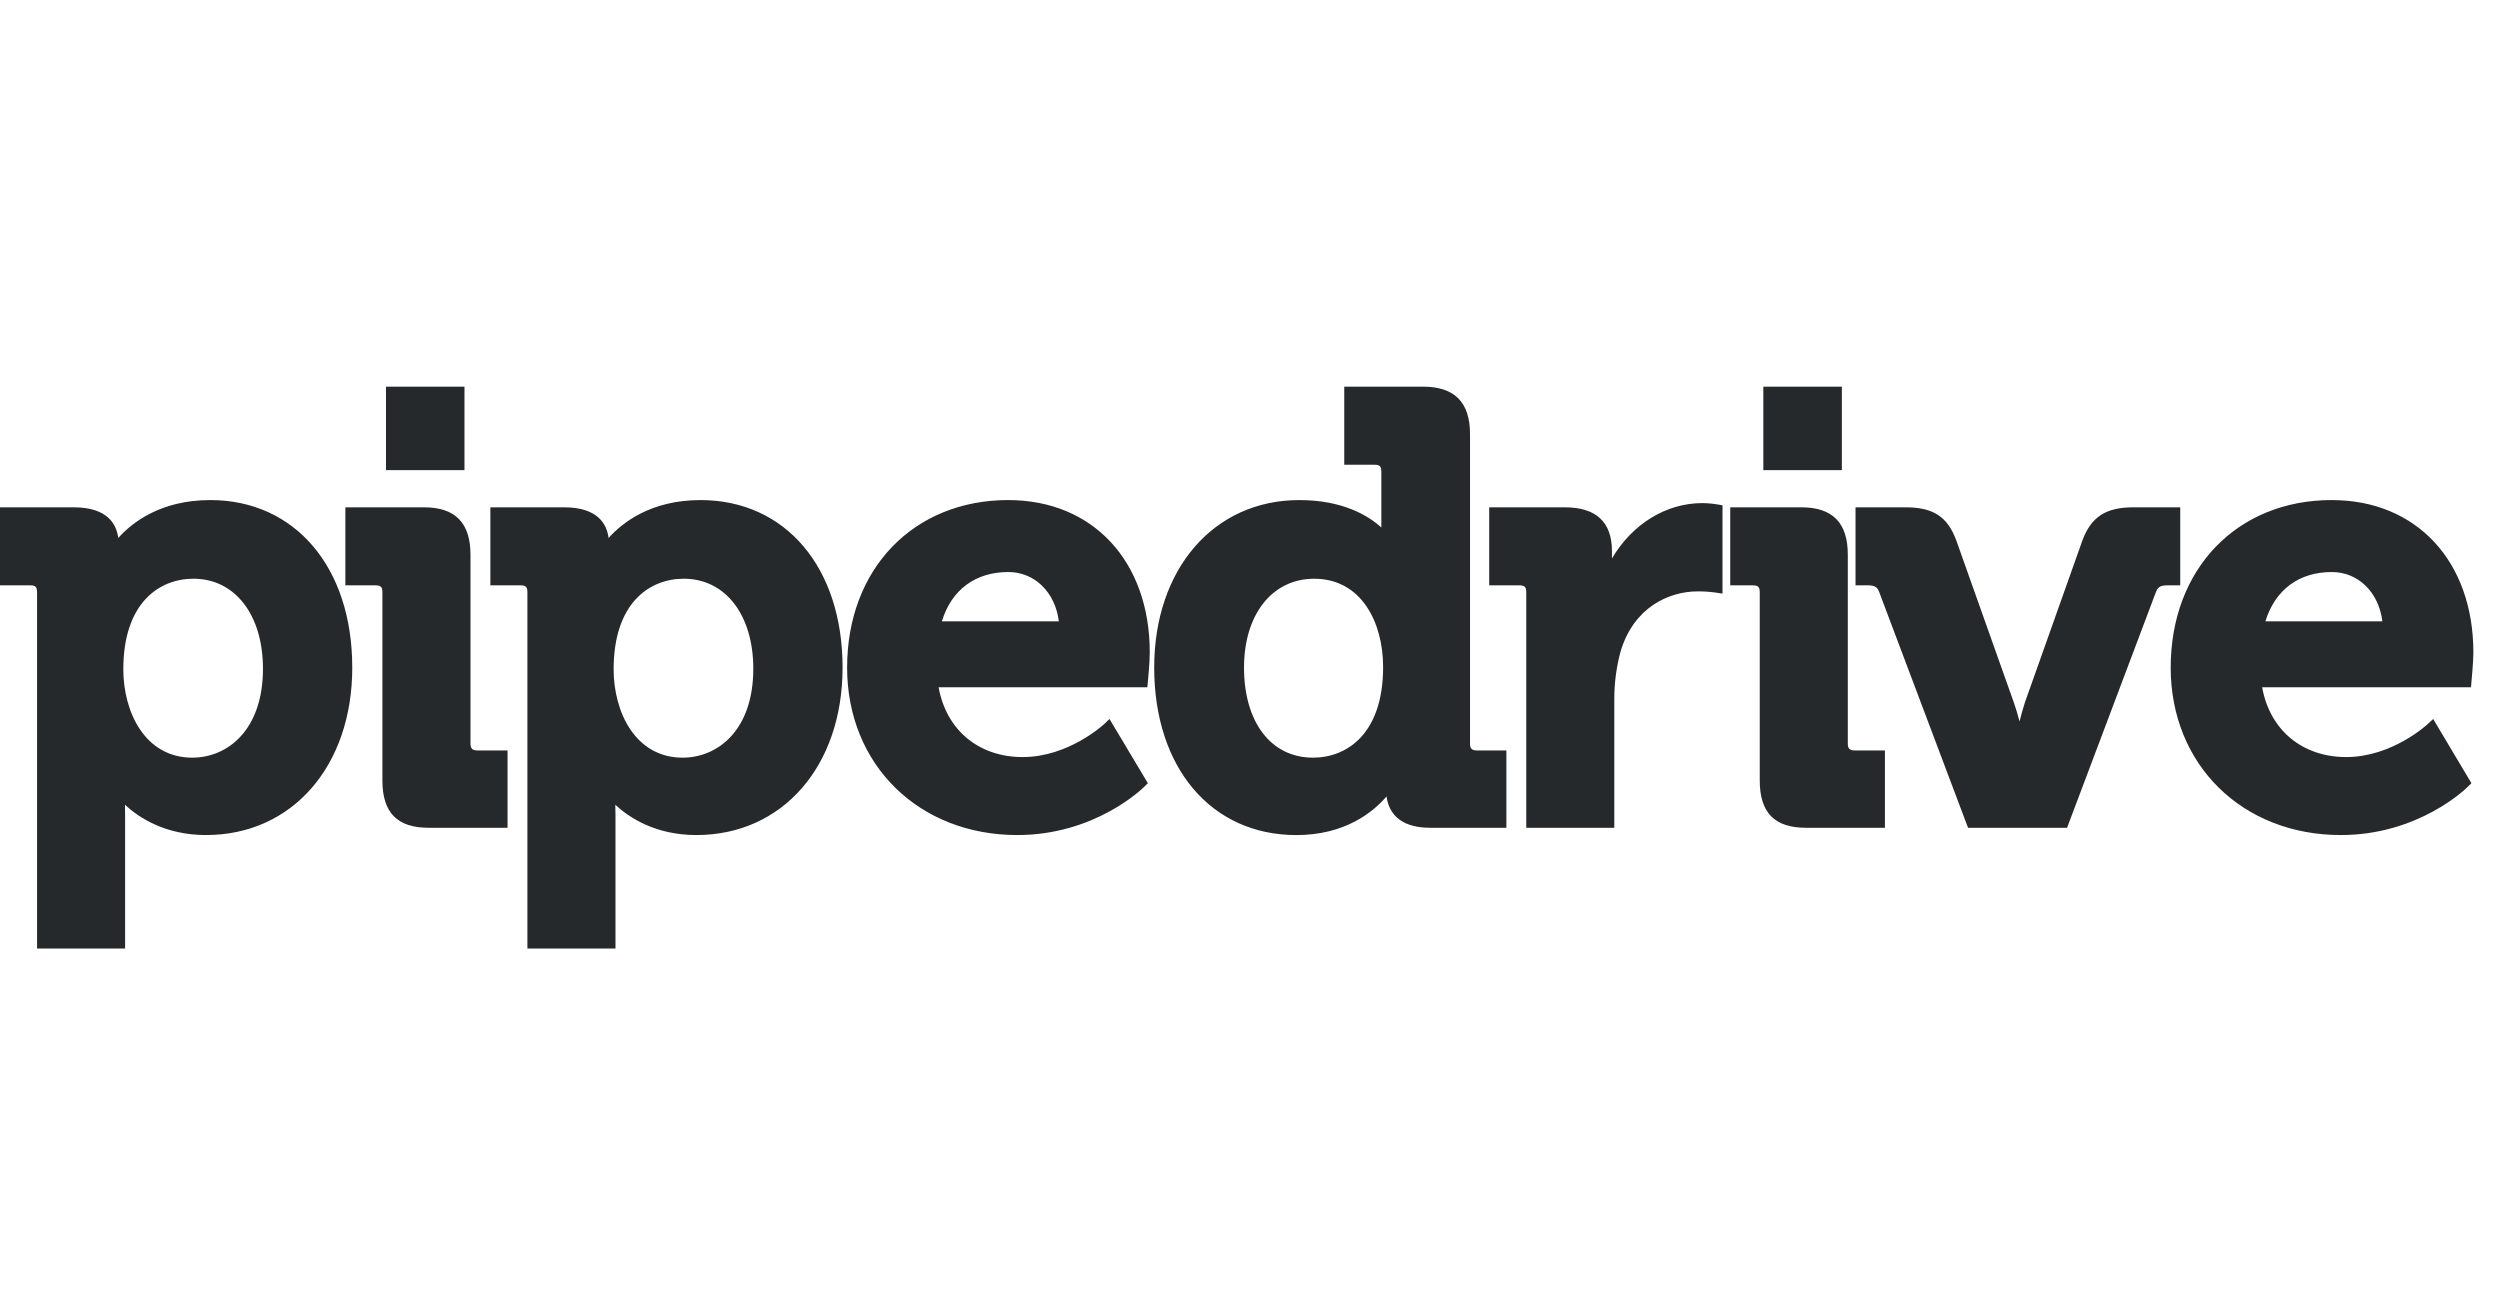
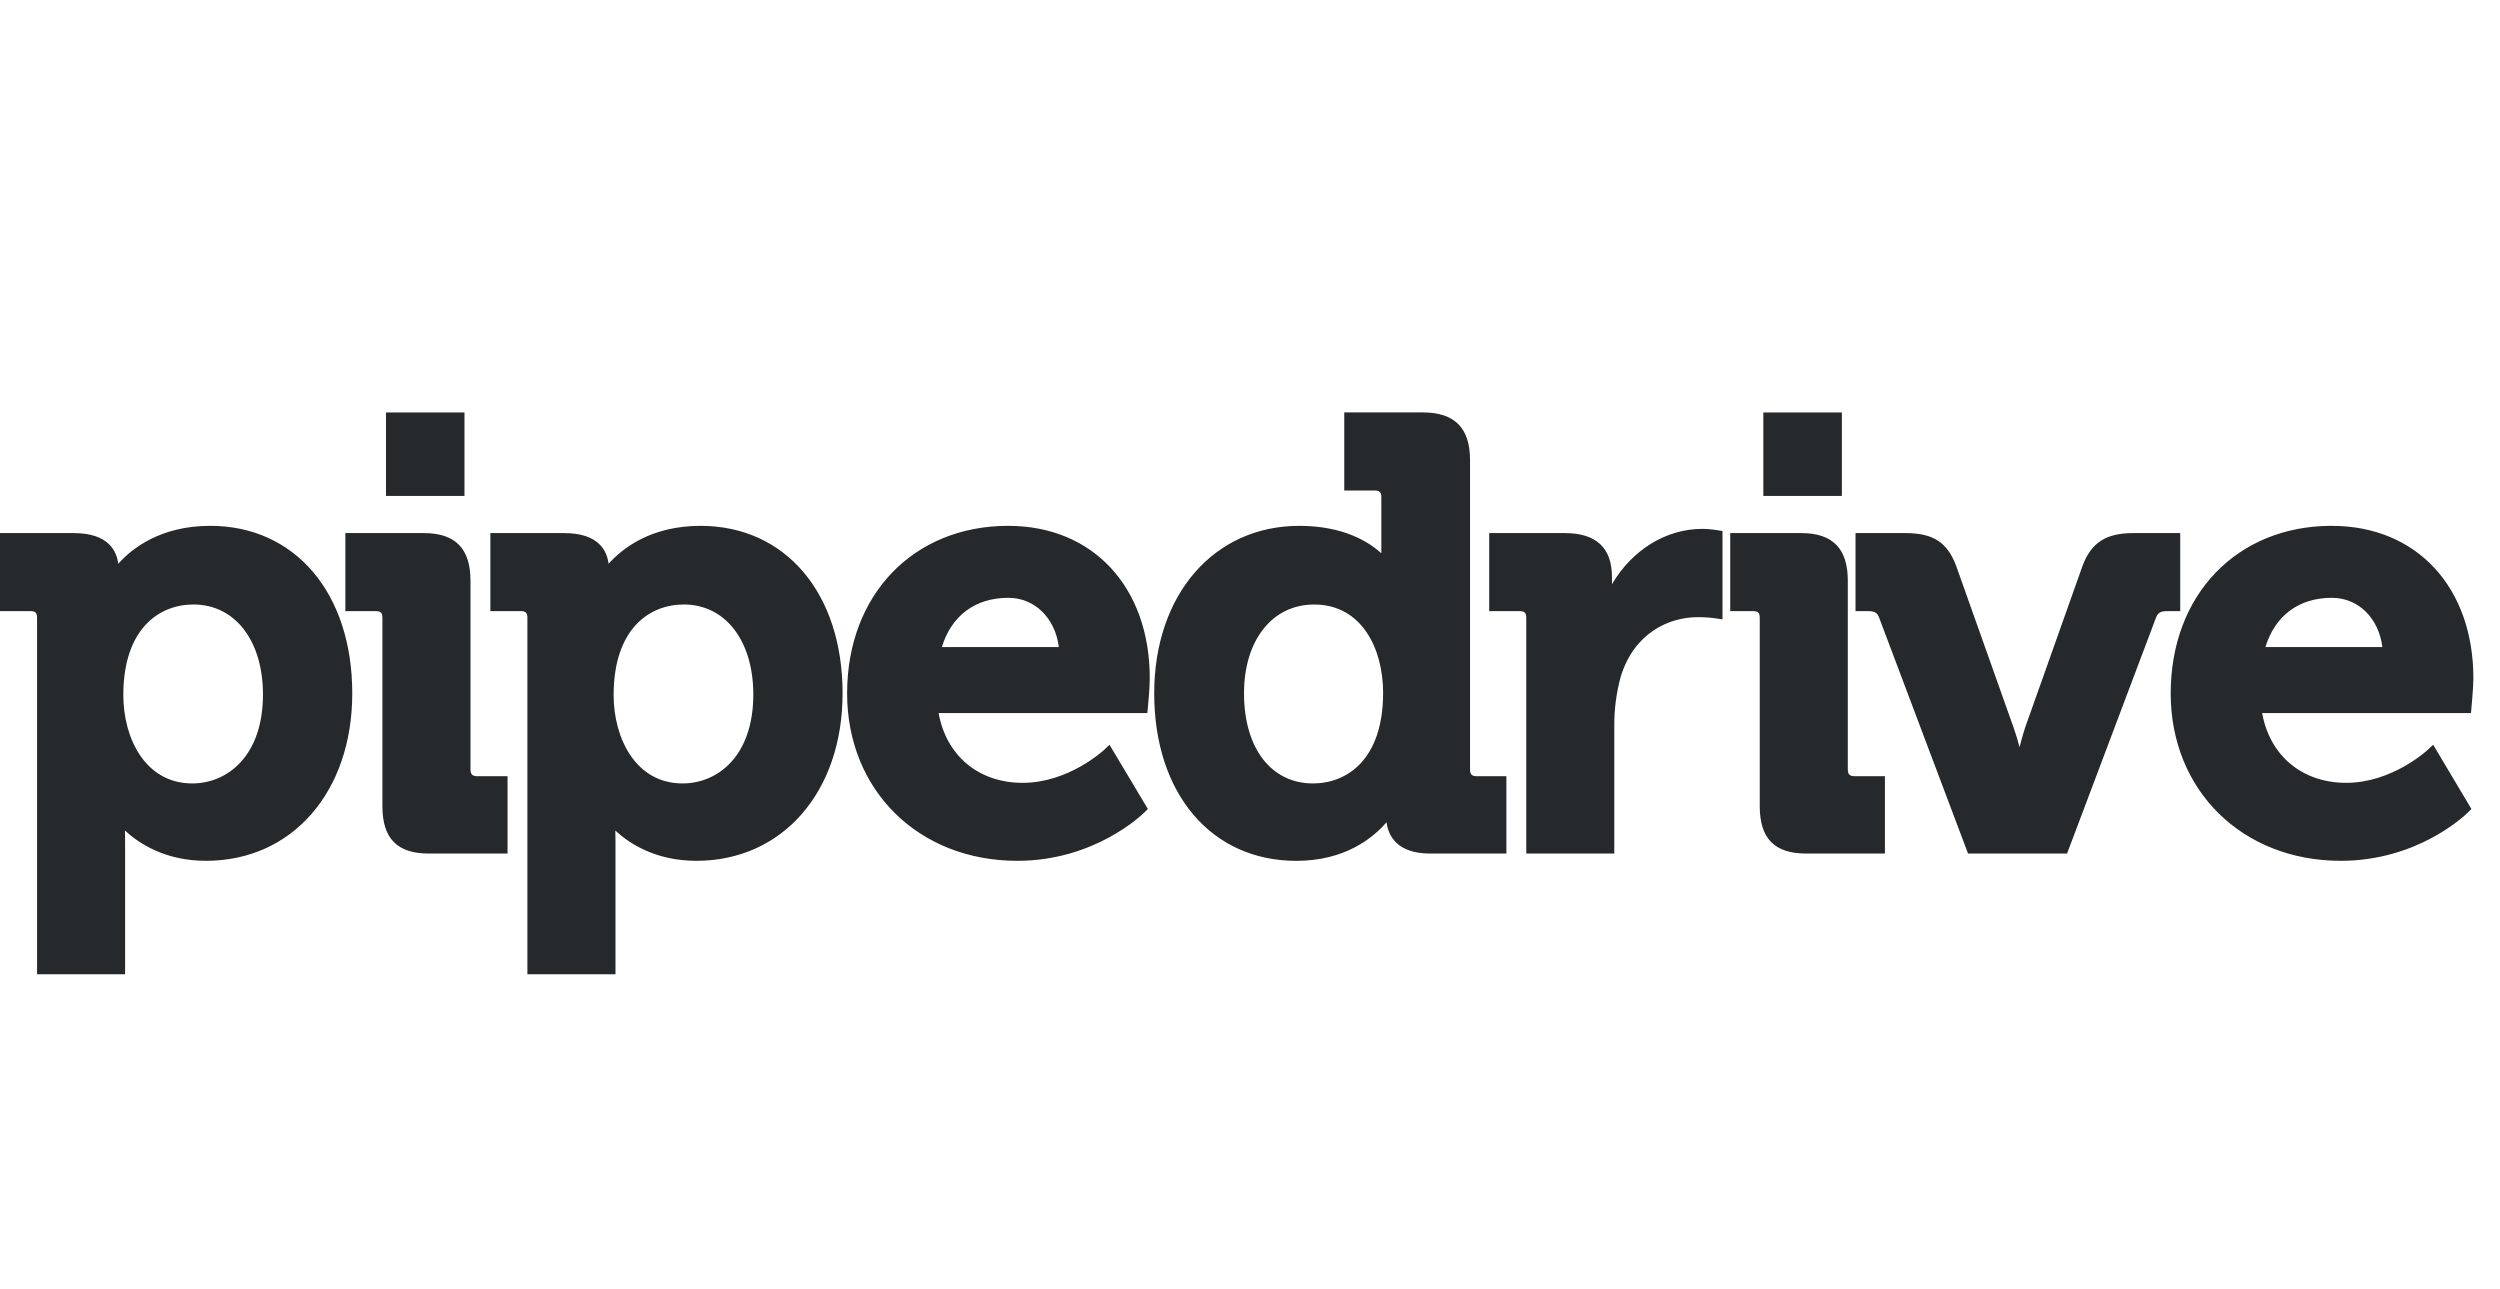
<svg xmlns="http://www.w3.org/2000/svg" width="97" height="50" viewBox="0 0 97 50">
  <g fill="#26292C">
-     <path d="M18.255 28.851c0 .19.073.266.262.266h1.176v3.001h-3.056c-1.227 0-1.8-.584-1.8-1.84v-7.302c0-.2-.063-.264-.261-.264H13.4v-3.028h3.053c1.211 0 1.802.603 1.802 1.84v7.327z" />
-     <path d="M26.483 29.397c1.368 0 2.745-1.065 2.745-3.45 0-2.09-1.084-3.493-2.697-3.493-1.316 0-2.722.924-2.722 3.518 0 1.647.84 3.425 2.674 3.425zm.697-9.994c3.296 0 5.512 2.611 5.512 6.499 0 3.827-2.333 6.498-5.673 6.498-1.591 0-2.615-.682-3.145-1.175.003.117.007.248.007.388v5.189h-3.418V22.976c0-.201-.065-.265-.263-.265h-1.174v-3.027h2.867c1.32 0 1.657.671 1.72 1.19.538-.601 1.646-1.471 3.567-1.471zm9.365 4.704h4.538c-.14-1.122-.932-1.912-1.96-1.912-1.281 0-2.208.692-2.578 1.912zm2.578-4.704c3.282 0 5.488 2.376 5.488 5.913 0 .359-.067 1.093-.073 1.123l-.02.227h-8.1c.296 1.653 1.549 2.708 3.26 2.708 1.784 0 3.134-1.256 3.15-1.267l.22-.211 1.489 2.492-.138.137c-.078.077-1.917 1.875-4.927 1.875-3.827 0-6.604-2.733-6.604-6.498 0-3.826 2.574-6.5 6.255-6.5zm11.821 9.994c1.314 0 2.721-.922 2.721-3.517 0-1.706-.828-3.425-2.675-3.425-1.628 0-2.722 1.384-2.722 3.448 0 2.122 1.05 3.494 2.676 3.494zm6.092-.545c0 .19.073.265.262.265h1.15v3.001H55.49c-1.278 0-1.622-.679-1.692-1.216-.53.616-1.617 1.499-3.501 1.499-3.298 0-5.514-2.61-5.514-6.498 0-3.827 2.313-6.5 5.628-6.5 1.696 0 2.68.605 3.185 1.064v-2.17c0-.201-.065-.265-.263-.265h-1.176v-3.03h3.053c1.228 0 1.827.604 1.827 1.842v12.008zm9.015-9.332c.274 0 .563.047.574.05l.208.035v3.427l-.285-.043a4.962 4.962 0 0 0-.682-.043c-1.106 0-2.472.61-2.986 2.326a7.035 7.035 0 0 0-.245 1.87v4.976h-3.416v-9.142c0-.2-.066-.264-.264-.264h-1.174v-3.028h2.937c1.21 0 1.826.572 1.826 1.7v.283c.777-1.32 2.085-2.147 3.507-2.147zm5.644 9.331c0 .19.073.266.262.266h1.178v3.001H70.08c-1.229 0-1.802-.584-1.802-1.84v-7.302c0-.2-.063-.264-.262-.264h-.883v-3.028h2.762c1.212 0 1.8.603 1.8 1.84v7.327z" />
-     <path d="M84.593 19.684v3.028h-.524c-.268 0-.356.092-.419.26l-3.448 9.146H76.36l-3.447-9.146c-.063-.168-.149-.26-.416-.26h-.503v-3.028h1.939c1.079 0 1.63.362 1.972 1.287l2.228 6.275c.084.233.161.497.225.748.062-.25.134-.511.21-.744l2.228-6.278c.338-.915.909-1.288 1.974-1.288h1.823zm3.305 4.423h4.538c-.14-1.122-.93-1.912-1.961-1.912-1.28 0-2.202.692-2.577 1.912zm2.577-4.704c3.285 0 5.492 2.376 5.492 5.913 0 .359-.07 1.093-.073 1.123l-.019.227h-8.104c.296 1.653 1.55 2.708 3.262 2.708 1.778 0 3.135-1.256 3.147-1.267l.227-.211 1.484 2.492-.138.137c-.077.077-1.917 1.875-4.929 1.875-3.827 0-6.601-2.733-6.601-6.498 0-3.826 2.572-6.5 6.252-6.5zm-75.499-4.399h3.046v3.237h-3.046zm53.441 0h3.047v3.237h-3.047zM4.785 25.972c0 1.647.836 3.425 2.675 3.425 1.364 0 2.743-1.065 2.743-3.45 0-2.09-1.084-3.493-2.698-3.493-1.315 0-2.72.924-2.72 3.518zm3.368-6.57c3.298 0 5.515 2.612 5.515 6.5 0 3.827-2.336 6.498-5.675 6.498-1.592 0-2.612-.682-3.145-1.175.004.117.006.248.006.388v5.189H1.438V22.976c0-.201-.064-.265-.263-.265H0v-3.027h2.866c1.32 0 1.658.671 1.722 1.19.536-.601 1.647-1.471 3.565-1.471z" />
+     <path d="M18.255 29.851c0 .19.073.266.262.266h1.176v3.001h-3.056c-1.227 0-1.8-.584-1.8-1.84v-7.302c0-.2-.063-.264-.261-.264H13.4v-3.028h3.053c1.211 0 1.802.603 1.802 1.84v7.327z" />
+     <path d="M26.483 30.397c1.368 0 2.745-1.065 2.745-3.45 0-2.09-1.084-3.493-2.697-3.493-1.316 0-2.722.924-2.722 3.518 0 1.647.84 3.425 2.674 3.425zm.697-9.994c3.296 0 5.512 2.611 5.512 6.499 0 3.827-2.333 6.498-5.673 6.498-1.591 0-2.615-.682-3.145-1.175.003.117.007.248.007.388v5.189h-3.418V23.976c0-.201-.065-.265-.263-.265h-1.174v-3.027h2.867c1.32 0 1.657.671 1.72 1.19.538-.601 1.646-1.471 3.567-1.471zm9.365 4.704h4.538c-.14-1.122-.932-1.912-1.96-1.912-1.281 0-2.208.692-2.578 1.912zm2.578-4.704c3.282 0 5.488 2.376 5.488 5.913 0 .359-.067 1.093-.073 1.123l-.02.227h-8.1c.296 1.653 1.549 2.708 3.26 2.708 1.784 0 3.134-1.256 3.15-1.267l.22-.211 1.489 2.492-.138.137c-.078.077-1.917 1.875-4.927 1.875-3.827 0-6.604-2.733-6.604-6.498 0-3.826 2.574-6.5 6.255-6.5zm11.821 9.994c1.314 0 2.721-.922 2.721-3.517 0-1.706-.828-3.425-2.675-3.425-1.628 0-2.722 1.384-2.722 3.448 0 2.122 1.05 3.494 2.676 3.494zm6.092-.545c0 .19.073.265.262.265h1.15v3.001H55.49c-1.278 0-1.622-.679-1.692-1.216-.53.616-1.617 1.499-3.501 1.499-3.298 0-5.514-2.61-5.514-6.498 0-3.827 2.313-6.5 5.628-6.5 1.696 0 2.68.605 3.185 1.064v-2.17c0-.201-.065-.265-.263-.265h-1.176v-3.03h3.053c1.228 0 1.827.604 1.827 1.842v12.008zm9.015-9.332c.274 0 .563.047.574.05l.208.035v3.427l-.285-.043a4.962 4.962 0 0 0-.682-.043c-1.106 0-2.472.61-2.986 2.326a7.035 7.035 0 0 0-.245 1.87v4.976h-3.416v-9.142c0-.2-.066-.264-.264-.264h-1.174v-3.028h2.937c1.21 0 1.826.572 1.826 1.7v.283c.777-1.32 2.085-2.147 3.507-2.147zm5.644 9.331c0 .19.073.266.262.266h1.178v3.001H70.08c-1.229 0-1.802-.584-1.802-1.84v-7.302c0-.2-.063-.264-.262-.264h-.883v-3.028h2.762c1.212 0 1.8.603 1.8 1.84v7.327z" />
+     <path d="M84.593 20.684v3.028h-.524c-.268 0-.356.092-.419.26l-3.448 9.146H76.36l-3.447-9.146c-.063-.168-.149-.26-.416-.26h-.503v-3.028h1.939c1.079 0 1.63.362 1.972 1.287l2.228 6.275c.084.233.161.497.225.748.062-.25.134-.511.21-.744l2.228-6.278c.338-.915.909-1.288 1.974-1.288h1.823zm3.305 4.423h4.538c-.14-1.122-.93-1.912-1.961-1.912-1.28 0-2.202.692-2.577 1.912zm2.577-4.704c3.285 0 5.492 2.376 5.492 5.913 0 .359-.07 1.093-.073 1.123l-.019.227h-8.104c.296 1.653 1.55 2.708 3.262 2.708 1.778 0 3.135-1.256 3.147-1.267l.227-.211 1.484 2.492-.138.137c-.077.077-1.917 1.875-4.929 1.875-3.827 0-6.601-2.733-6.601-6.498 0-3.826 2.572-6.5 6.252-6.5zm-75.499-4.399h3.046v3.237h-3.046zm53.441 0h3.047v3.237h-3.047zM4.785 26.972c0 1.647.836 3.425 2.675 3.425 1.364 0 2.743-1.065 2.743-3.45 0-2.09-1.084-3.493-2.698-3.493-1.315 0-2.72.924-2.72 3.518zm3.368-6.57c3.298 0 5.515 2.612 5.515 6.5 0 3.827-2.336 6.498-5.675 6.498-1.592 0-2.612-.682-3.145-1.175.004.117.006.248.006.388v5.189H1.438V23.976c0-.201-.064-.265-.263-.265H0v-3.027h2.866c1.32 0 1.658.671 1.722 1.19.536-.601 1.647-1.471 3.565-1.471z" />
  </g>
</svg>
